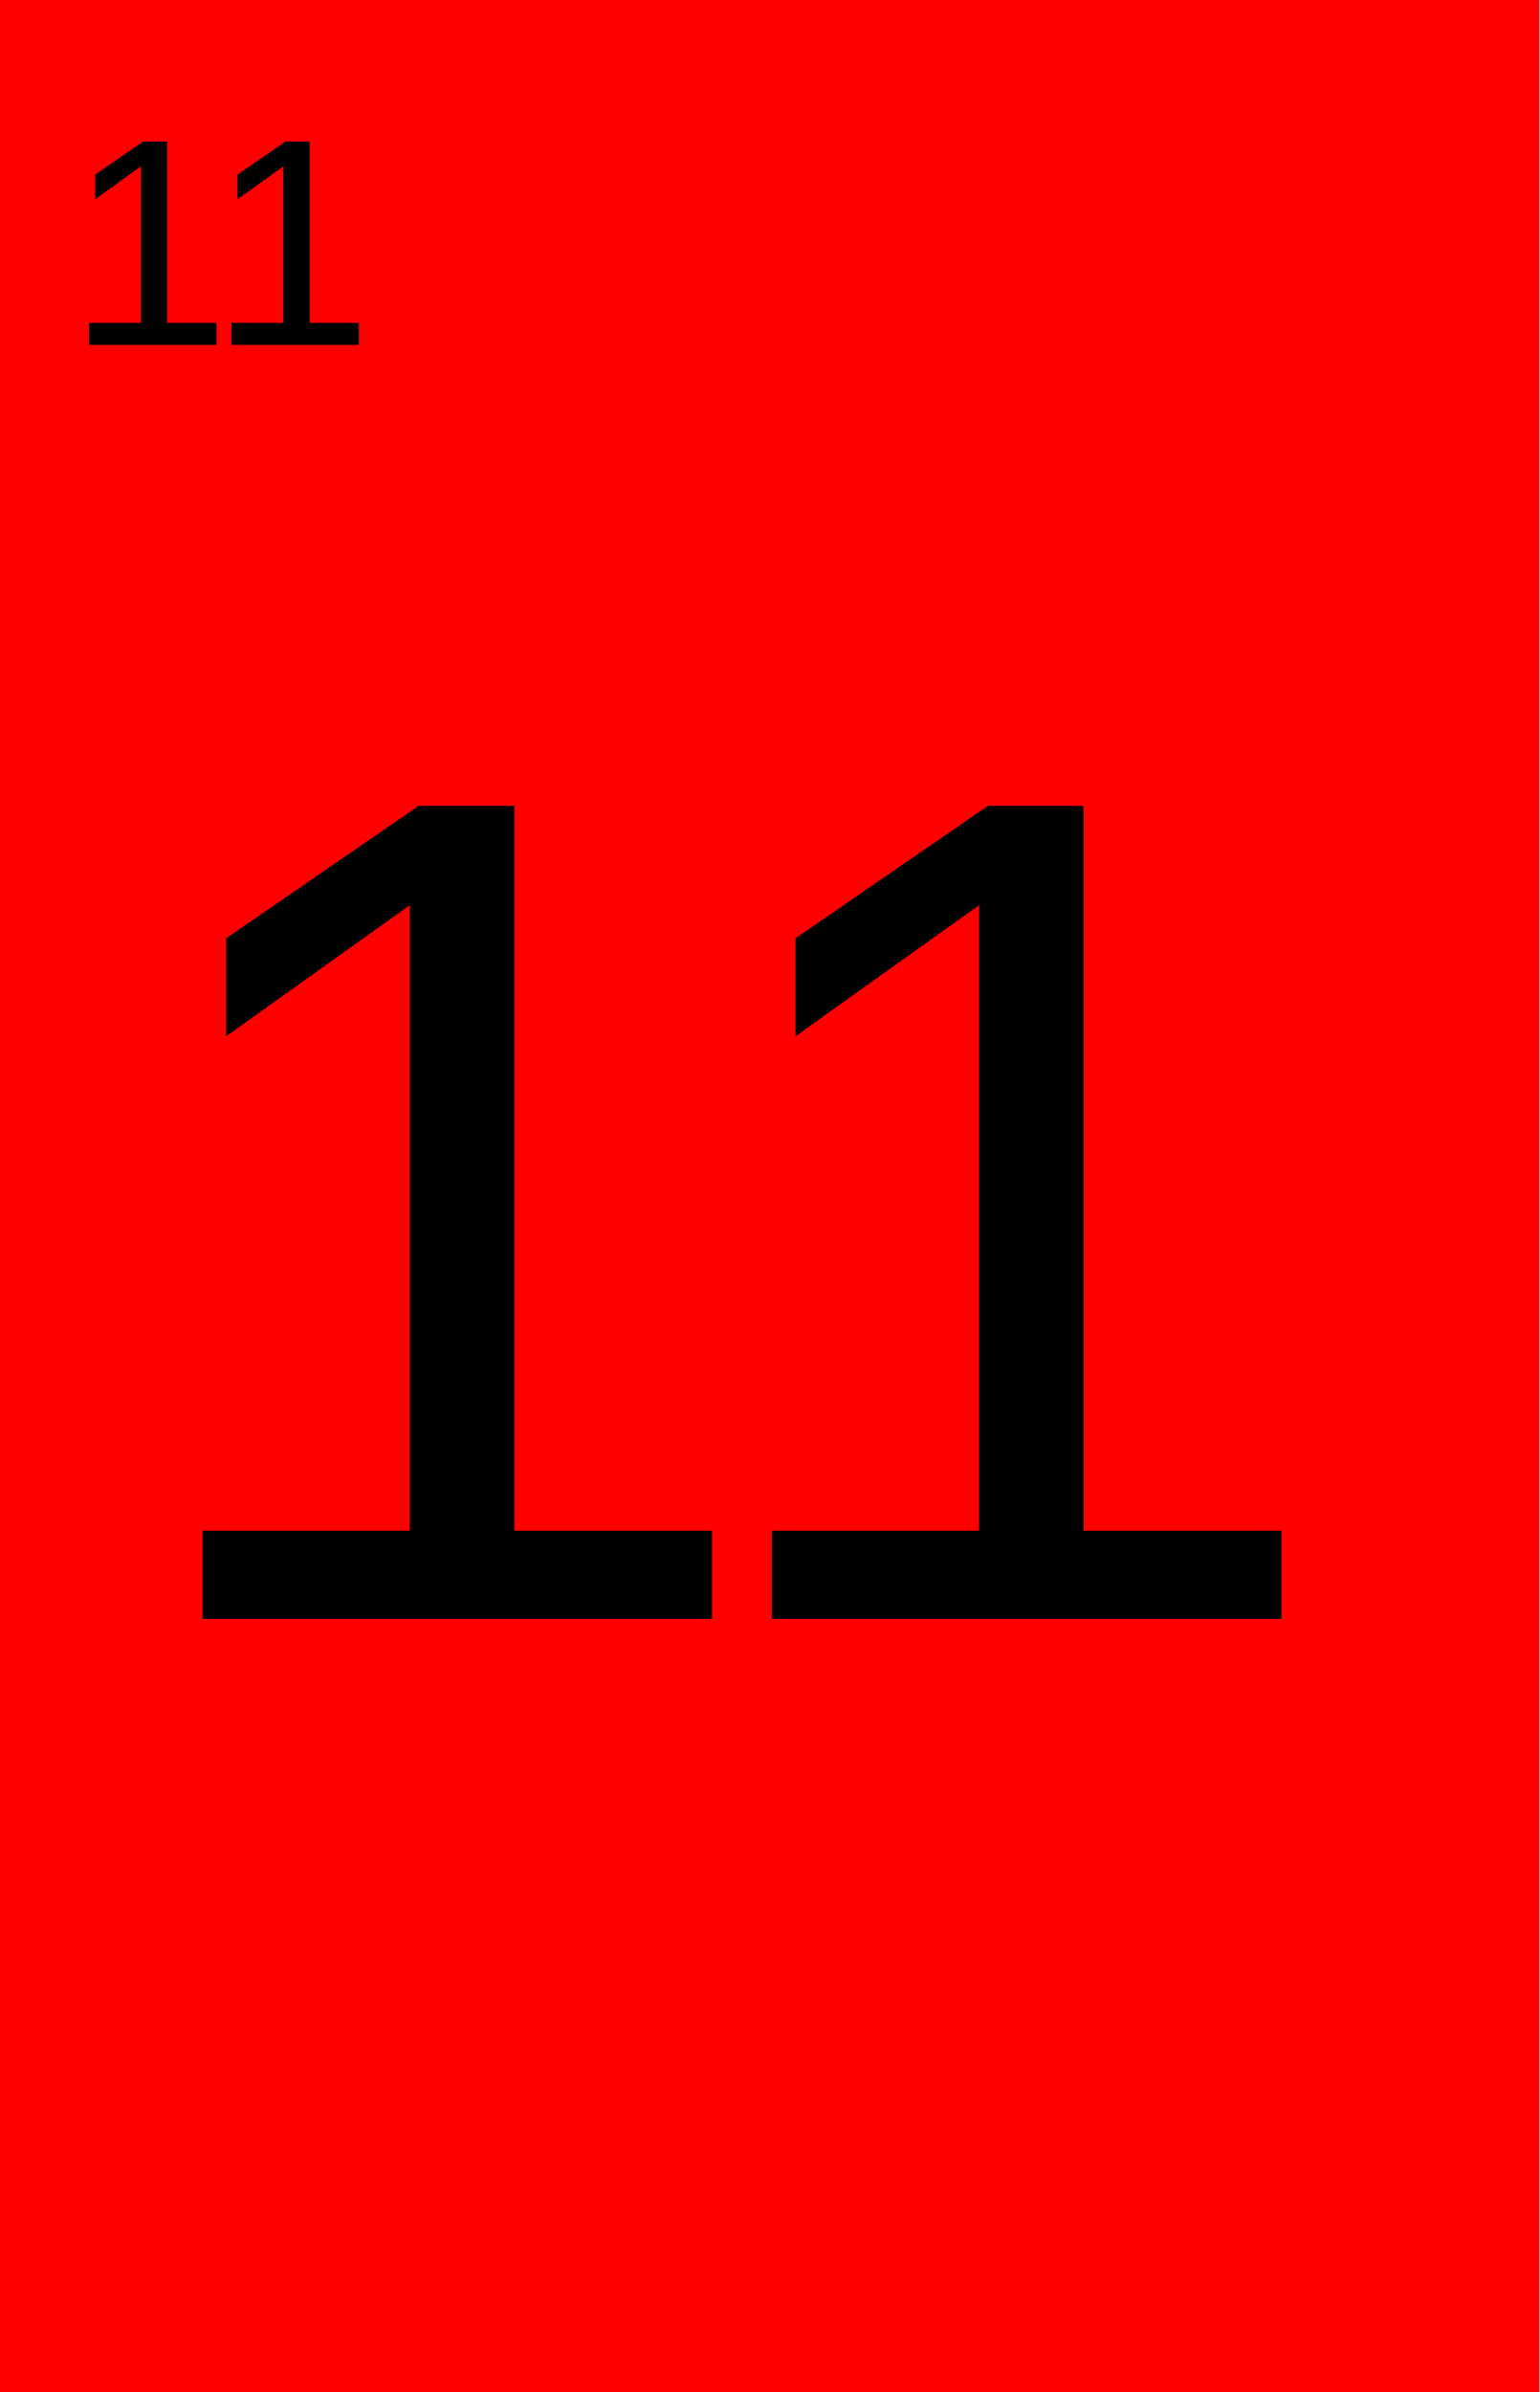
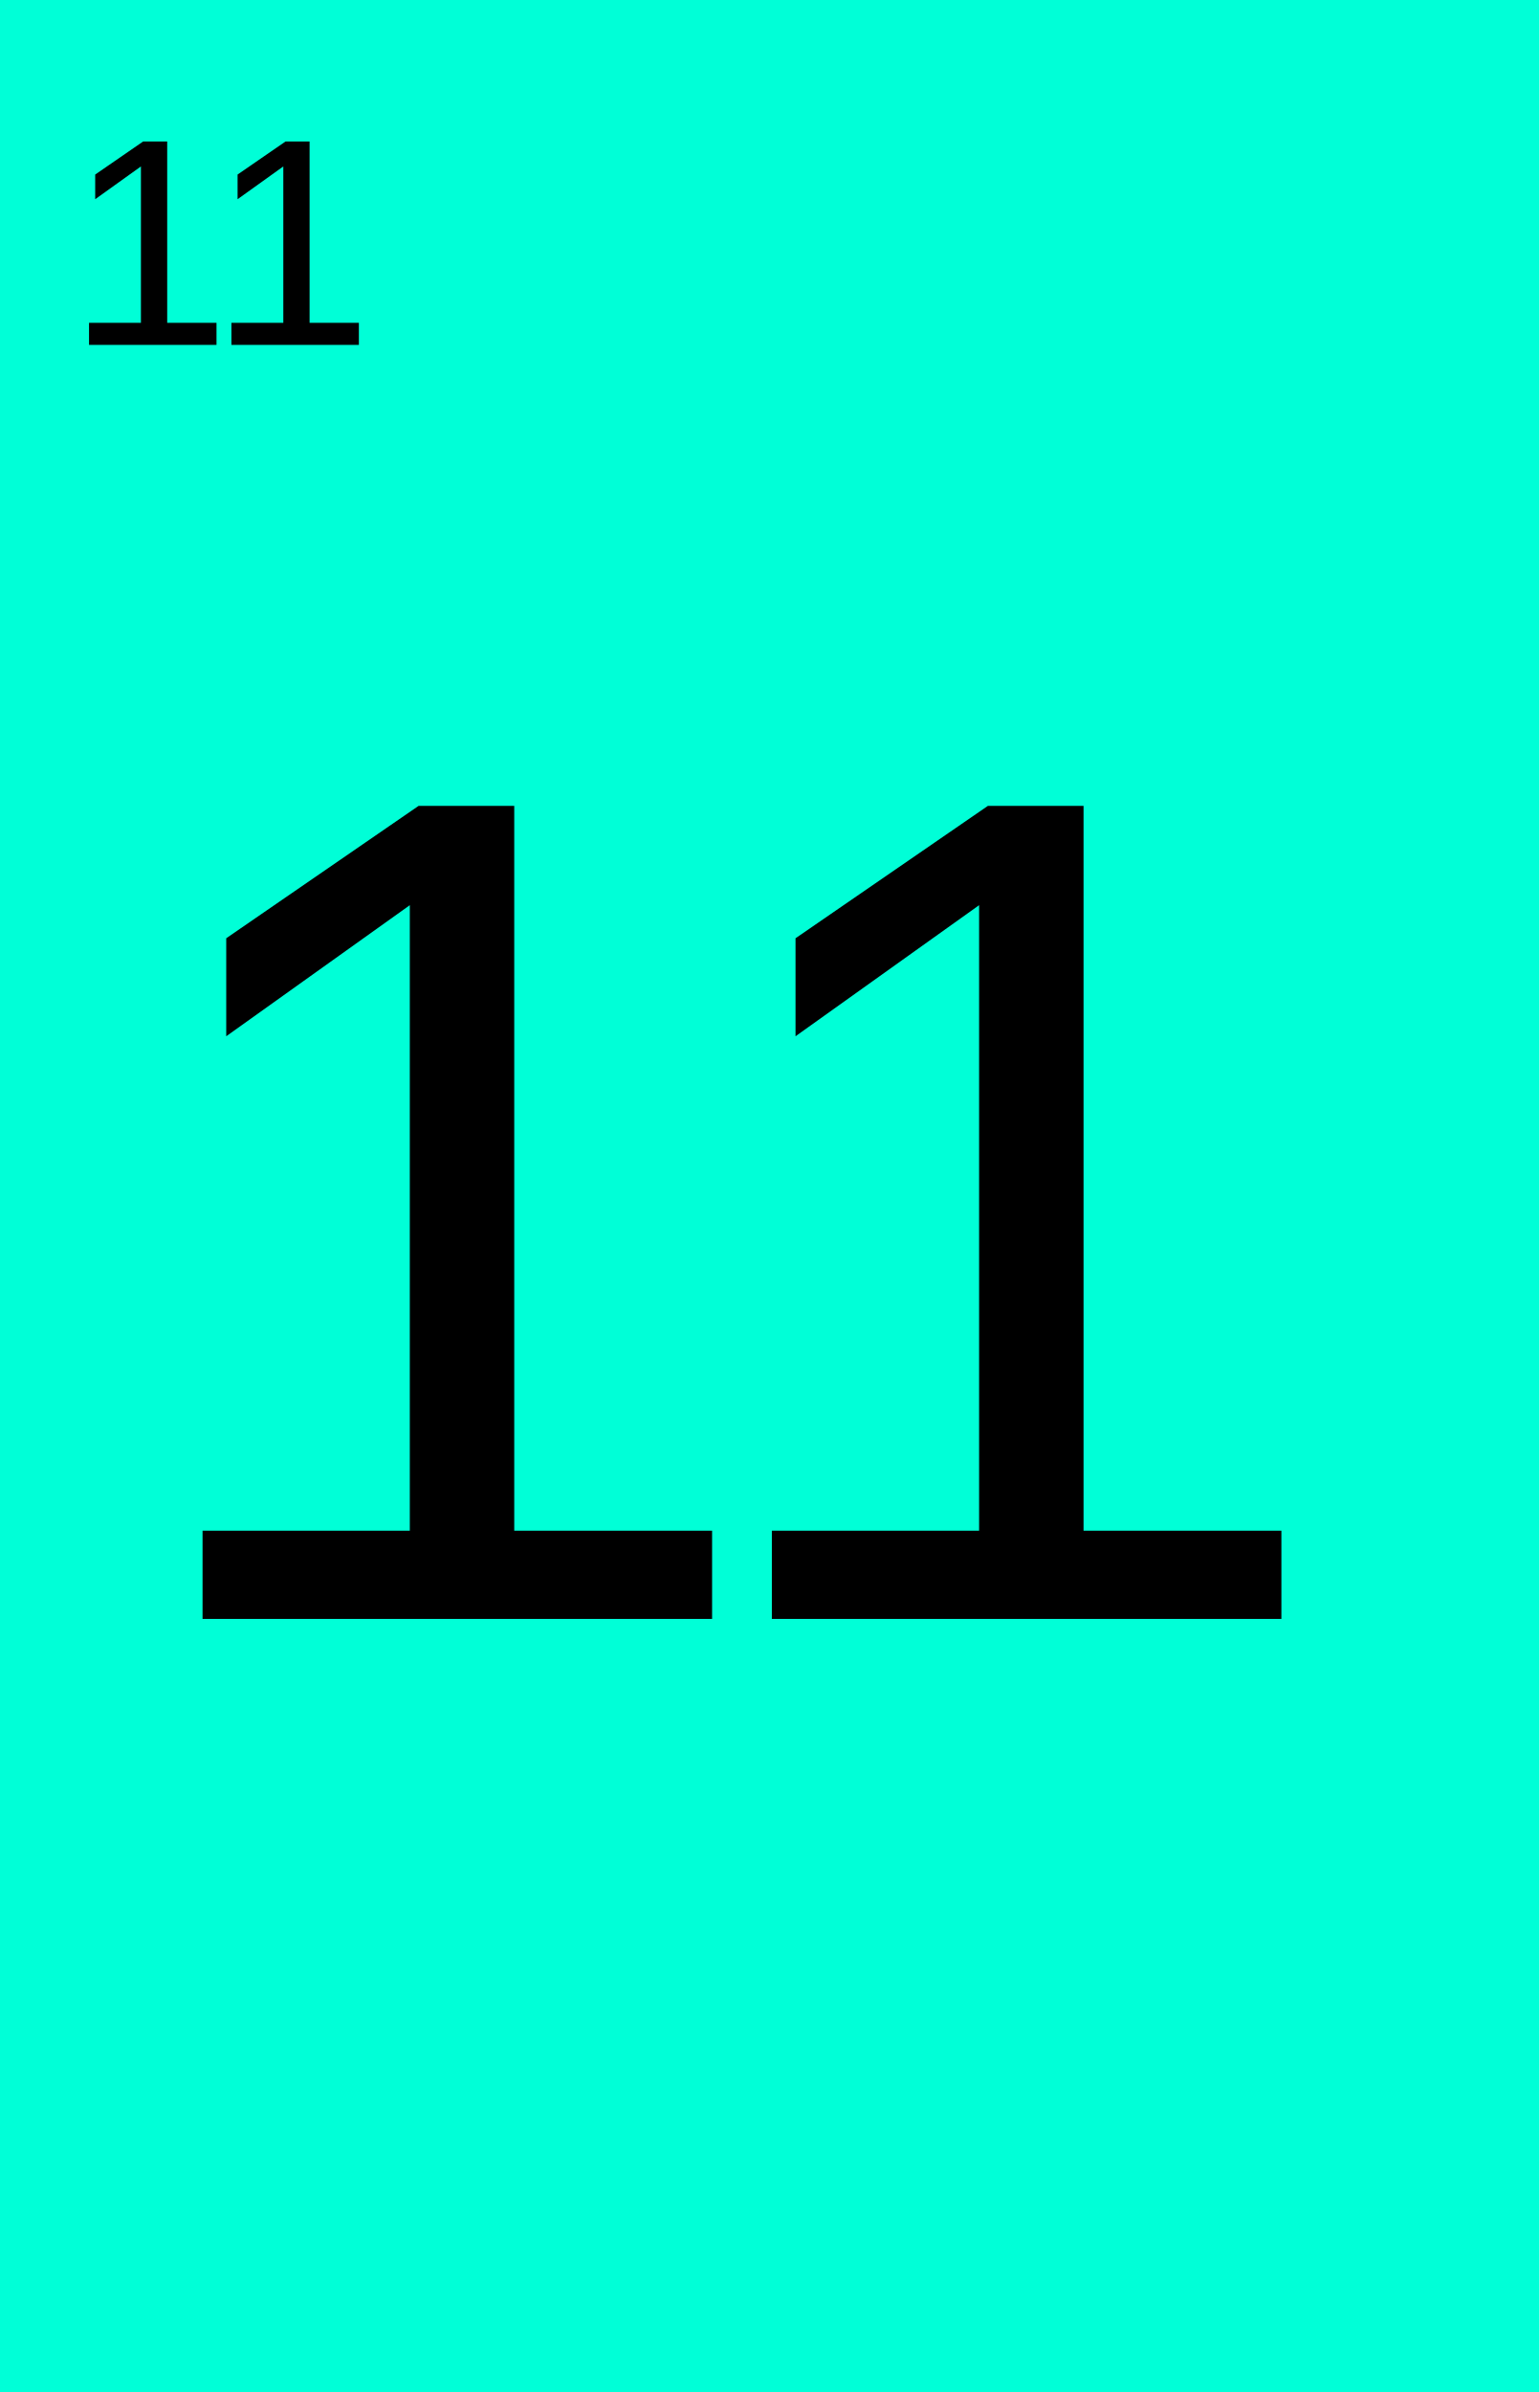
<svg xmlns="http://www.w3.org/2000/svg" viewBox="0 0 74.16 115.20">
  <defs>
    <style type="text/css">
    line, polyline, polygon, path, rect, circle {
      fill: none;
      stroke: #000000;
      stroke-linecap: round;
      stroke-linejoin: round;
      stroke-miterlimit: 10.00;
    }
  </style>
  </defs>
  <rect width="100%" height="100%" style="stroke: none; fill: #FFFFFF;" />
-   <rect x="0.00" y="-0" width="74.16" height="115.20" style="stroke-width: 1.07; stroke: none; stroke-linecap: square; stroke-linejoin: miter; fill: #FF0000;" />
+   <rect x="0.00" y="-0" width="74.16" height="115.20" style="stroke-width: 1.07; stroke: none; stroke-linecap: square; stroke-linejoin: miter; fill: #00FFD7;" />
  <text x="3.21" y="16.61" style="font-size: 14.23px; font-family: Arial;" textLength="15.82px" lengthAdjust="spacingAndGlyphs">11</text>
  <text x="5.43" y="77.97" style="font-size: 56.91px; font-family: Arial;" textLength="63.30px" lengthAdjust="spacingAndGlyphs">11</text>
  <defs>
    <clipPath id="cpMC4wMHw3NC4xNnwtMC4wMHwwLjAw">
      <rect x="0.00" y="-0" width="74.16" height="0" />
    </clipPath>
  </defs>
  <defs>
    <clipPath id="cpMC4wMHw3NC4xNnwxMTUuMjB8MC4wMA==">
      <rect x="0.00" y="0.00" width="74.16" height="115.20" />
    </clipPath>
  </defs>
</svg>
